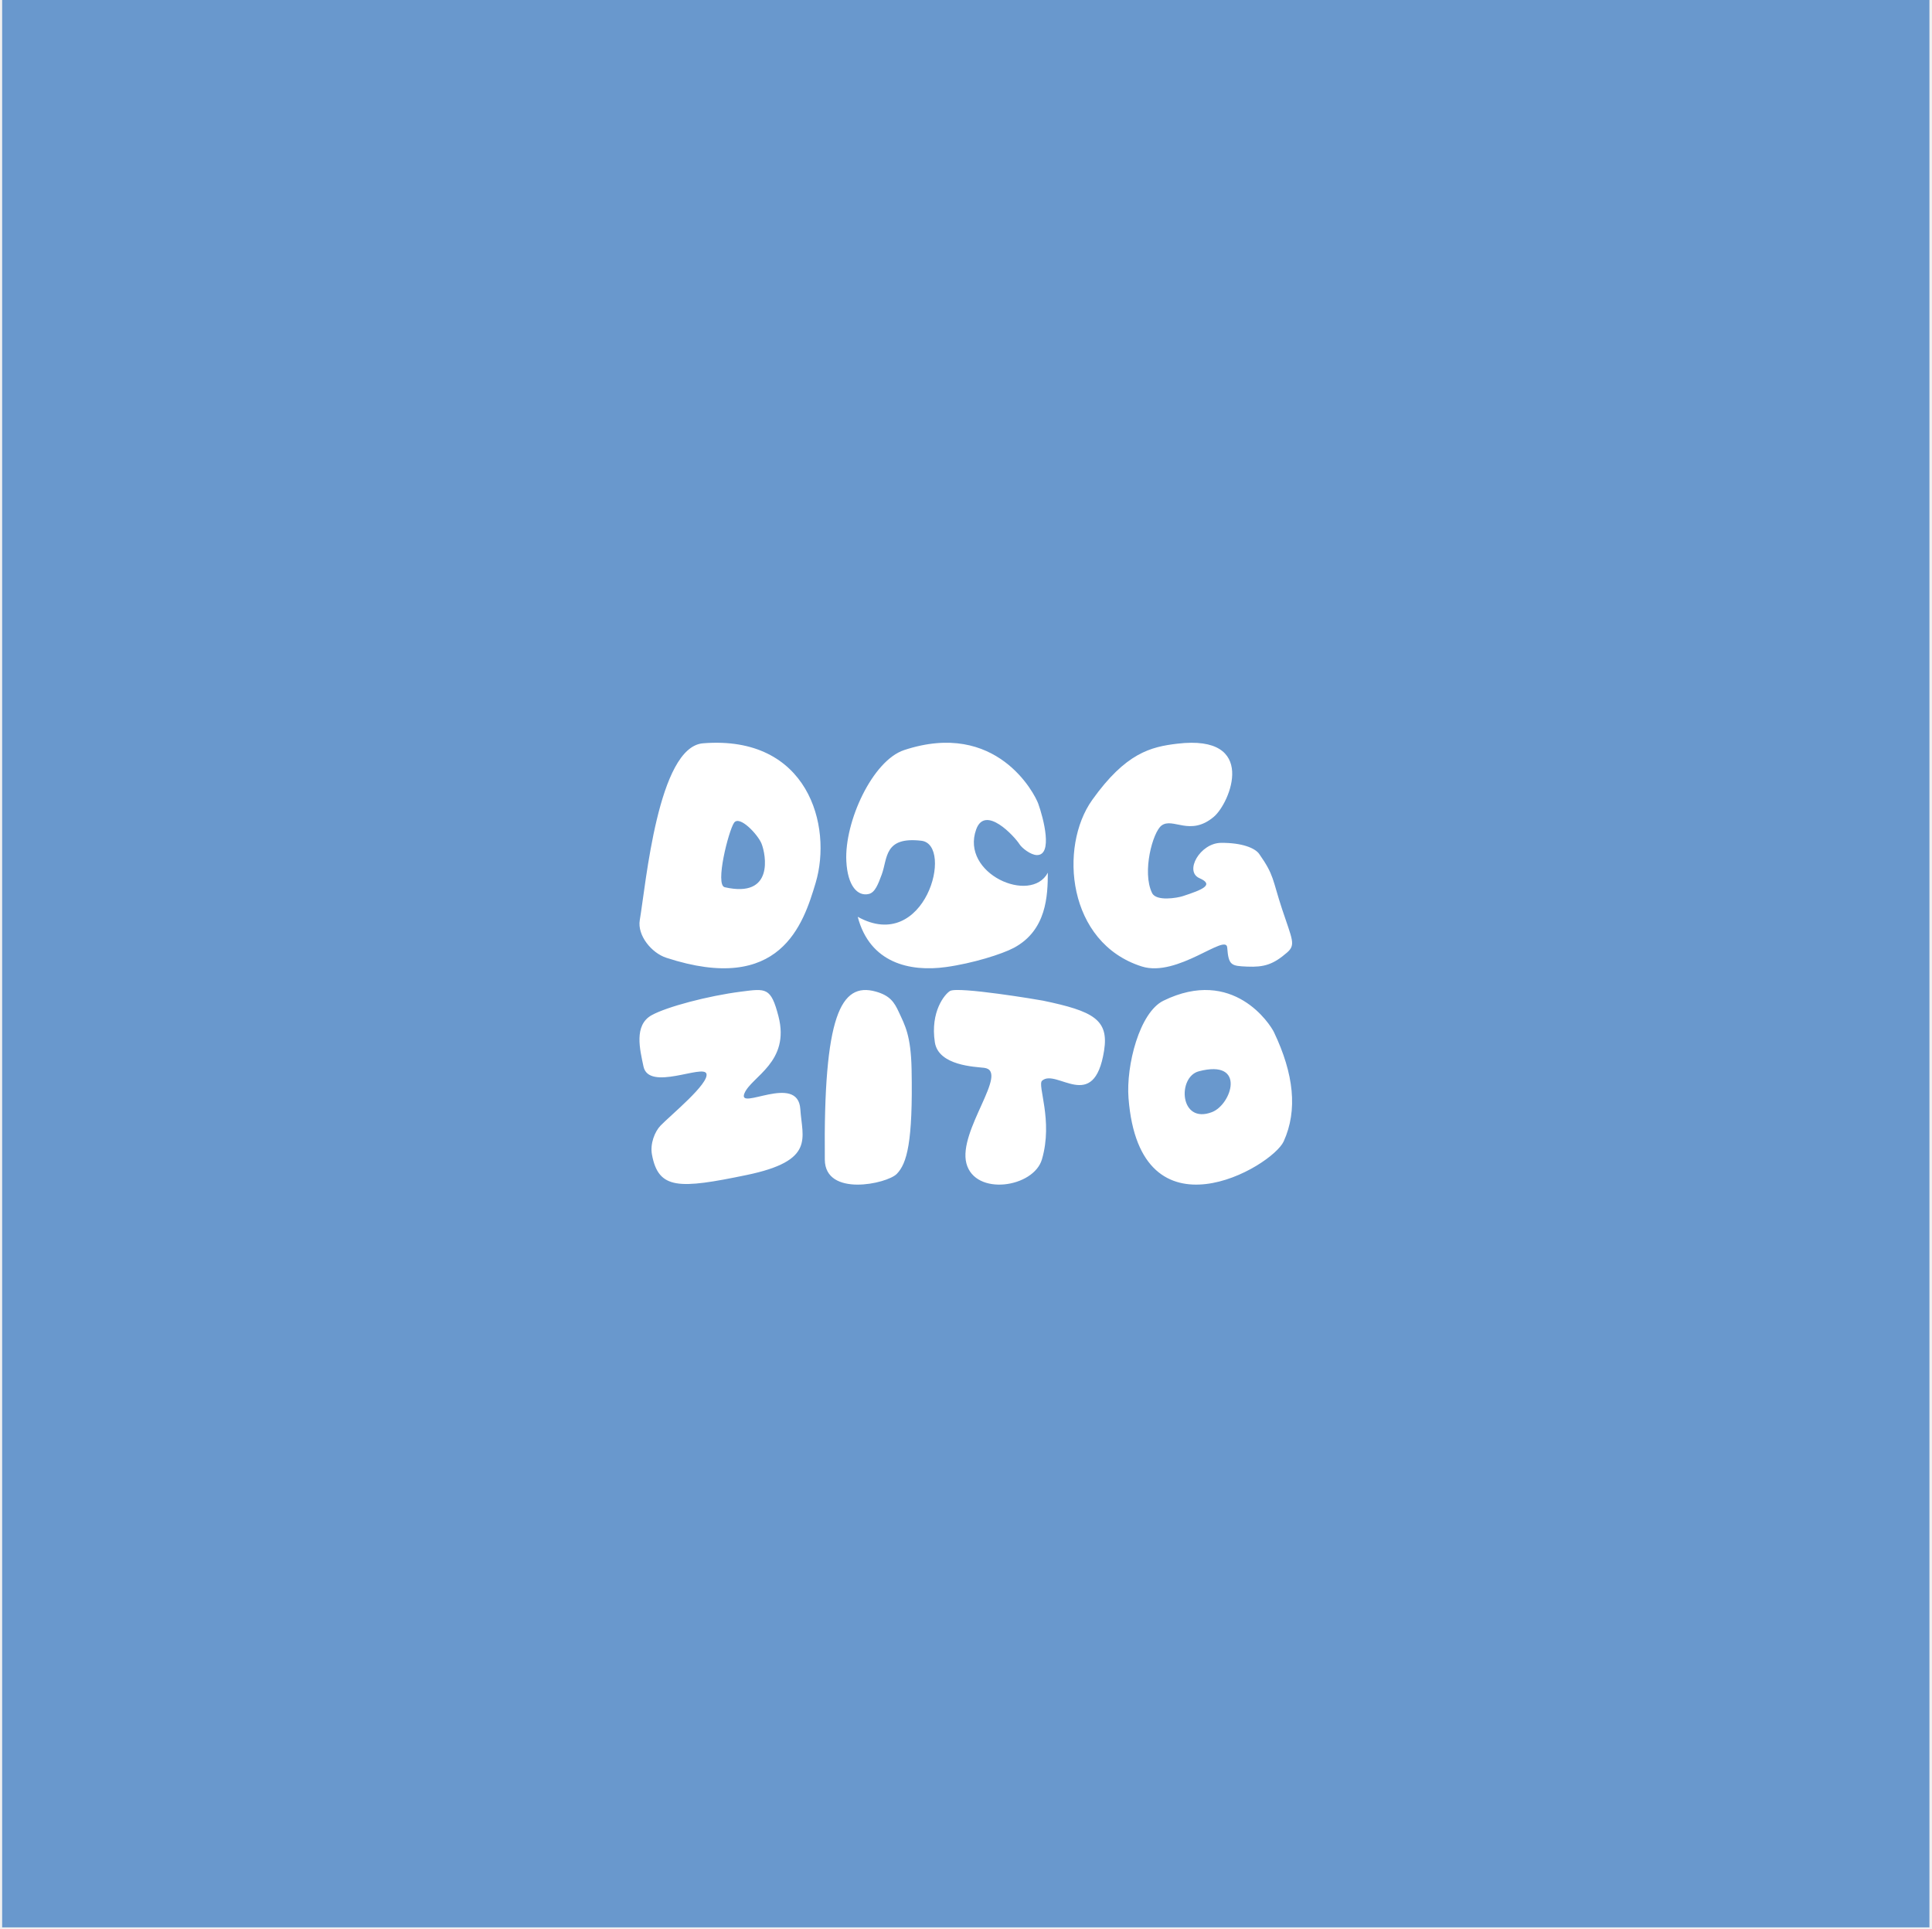
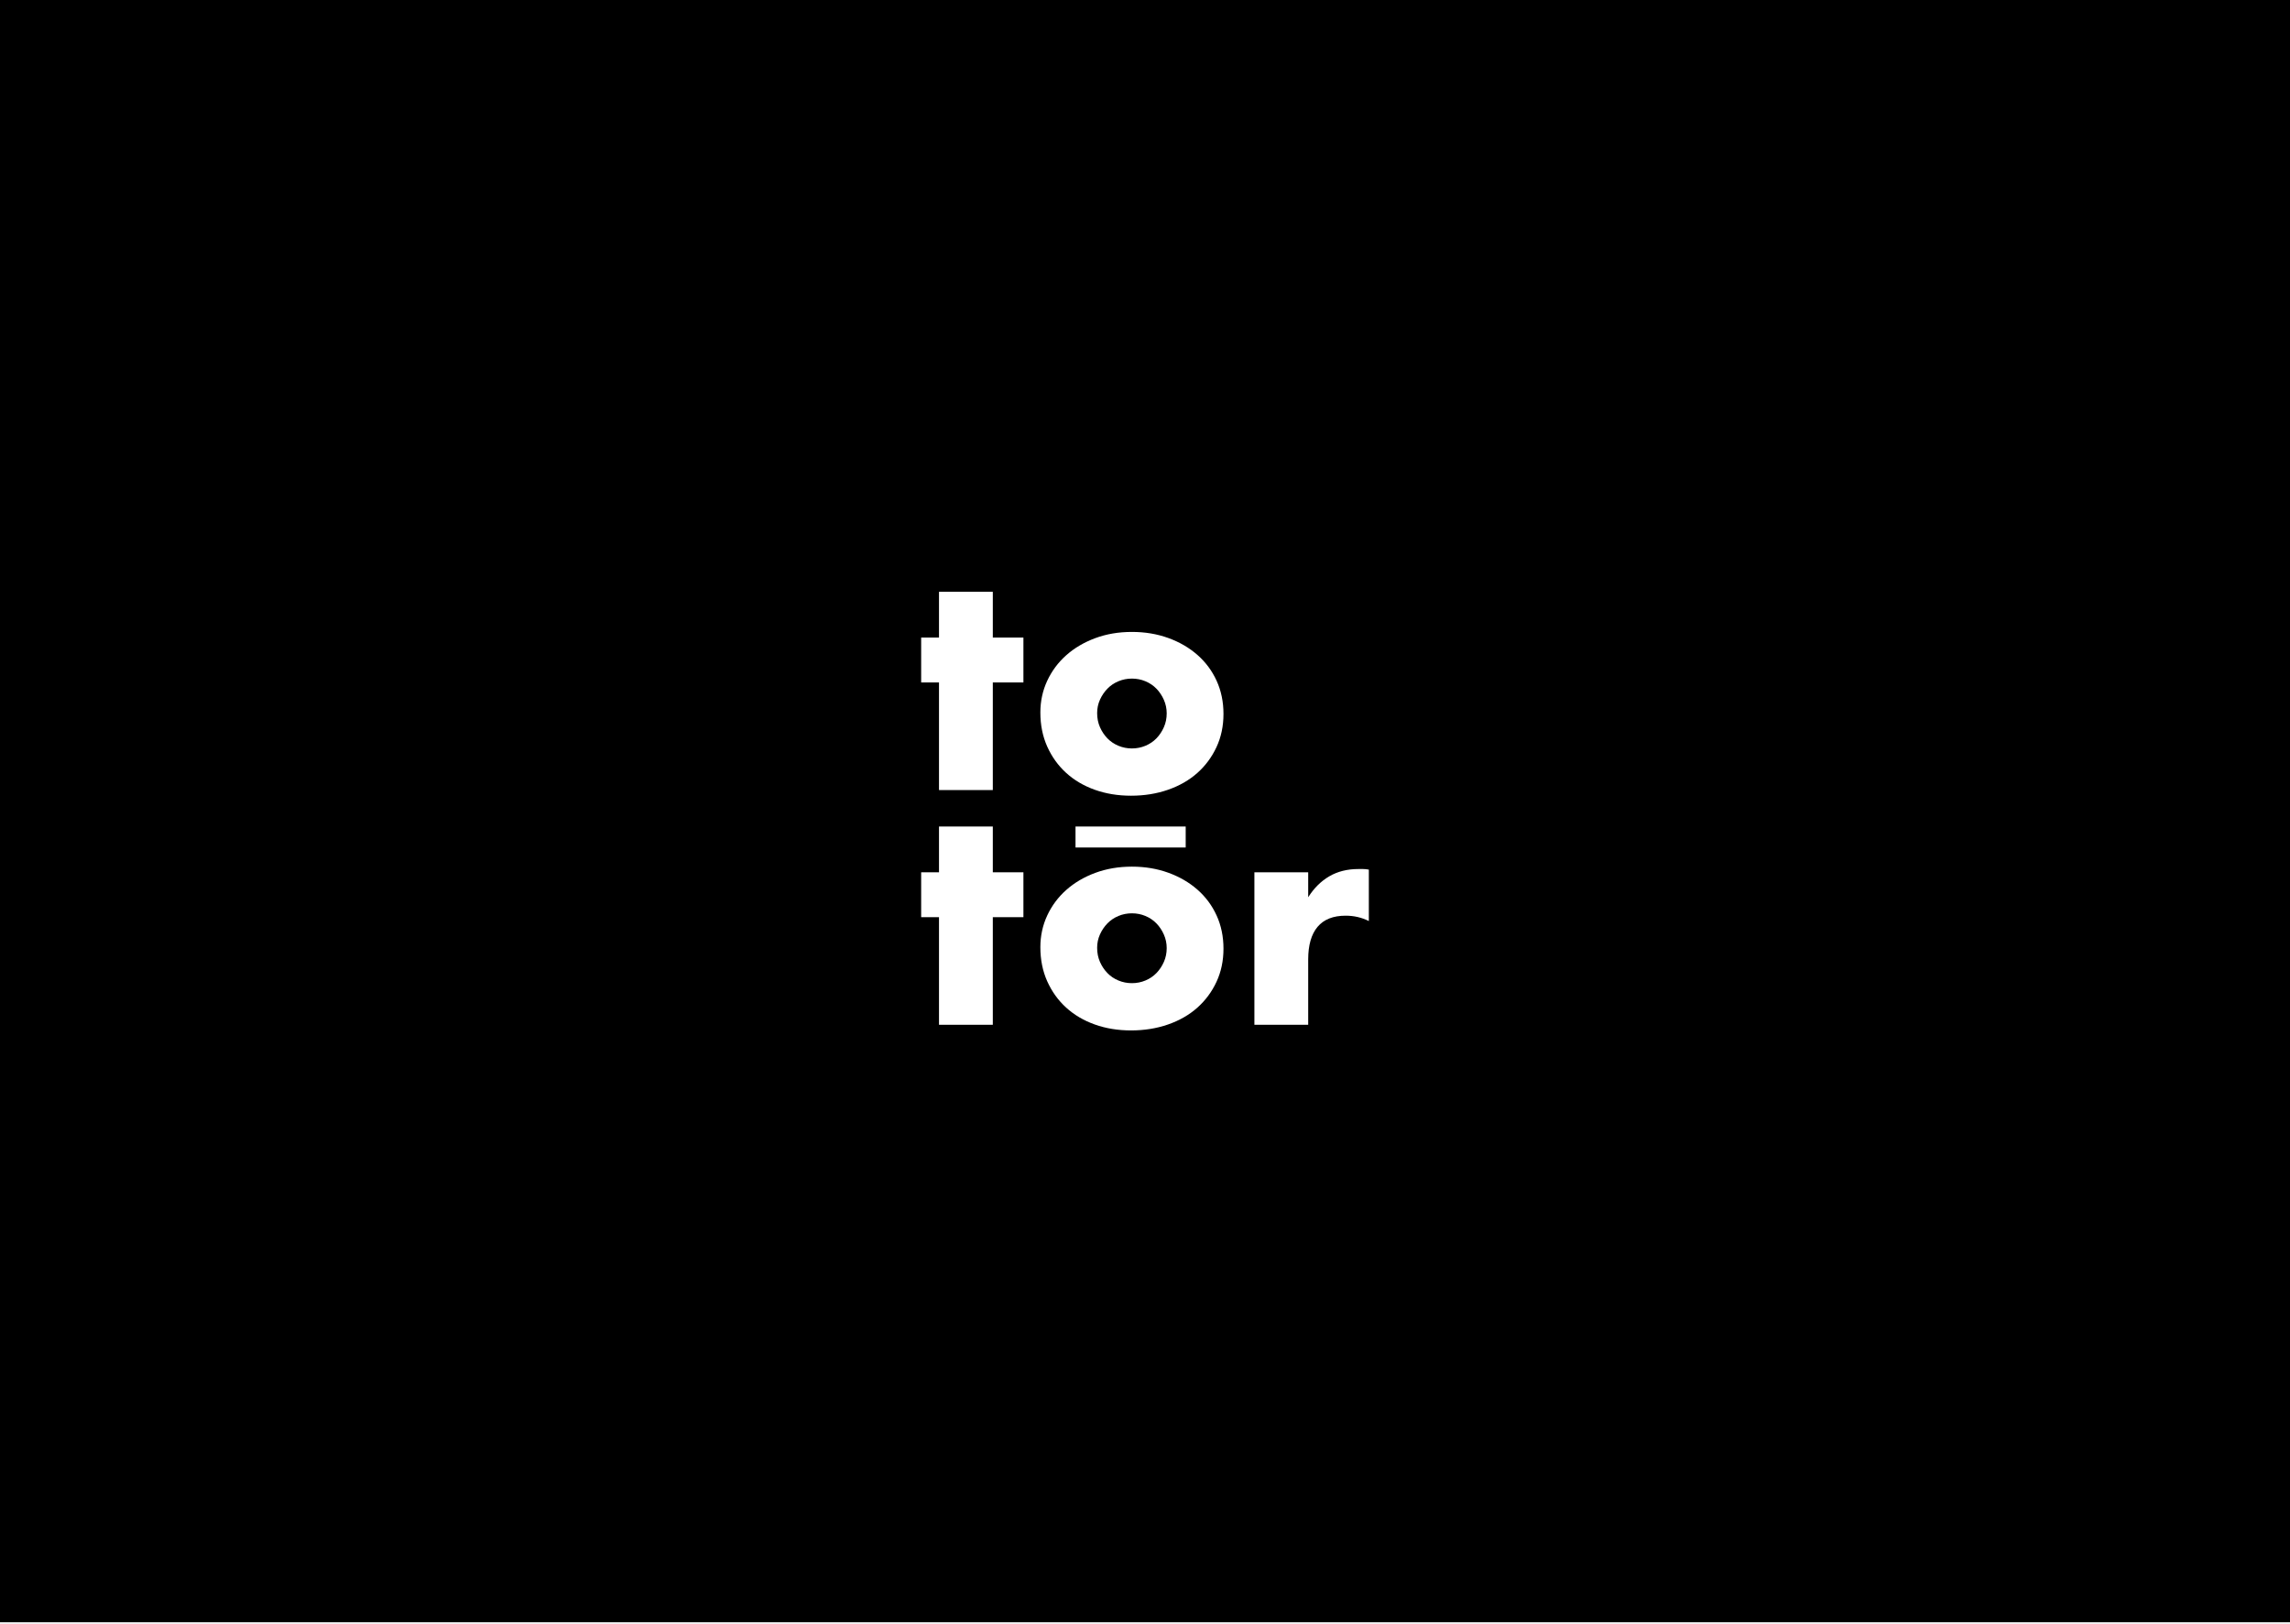
- <svg xmlns="http://www.w3.org/2000/svg" width="100%" height="100%" viewBox="0 0 592 591" version="1.1" xml:space="preserve" style="fill-rule:evenodd;clip-rule:evenodd;stroke-linejoin:round;stroke-miterlimit:2;">
-   <g transform="matrix(1,0,0,1,-712,0)">
-     <g id="logo_site_2" transform="matrix(0.5,0,0,0.769231,-1141.61,9.09495e-13)">
-       <rect x="3708.54" y="0" width="1181.1" height="767.717" style="fill:rgb(105,152,205);" />
-       <g transform="matrix(2.31787,0,0,1.50662,3899.35,-770.957)">
-         <path d="M86.264,754.968C87.883,745.518 91.059,709.188 102.986,708.229C130.773,705.997 137.261,730.076 132.759,745.139C129.494,756.063 123.474,774.802 93.276,764.93C89.33,763.64 85.577,758.984 86.264,754.968ZM111.187,729.246C109.739,731.367 106.09,745.681 108.73,746.282C121.867,749.272 119.591,737.606 118.464,734.773C117.496,732.338 112.618,727.152 111.187,729.246ZM194.153,742.442C194.124,748.472 193.861,757.652 185.173,762.301C182.067,763.963 174.262,766.422 167.172,767.393C157.697,768.691 147.099,766.358 143.888,754.097C161.755,764.018 169.414,735.019 160.72,733.993C150.772,732.819 151.812,738.695 150.235,742.924C149.298,745.438 148.485,747.652 146.85,748.055C143.875,748.787 141.21,745.974 140.876,739.381C140.35,728.993 147.782,712.786 156.163,710.02C180.613,701.948 190.678,721.567 191.624,724.202C192.999,728.033 195.561,737.832 191.261,737.779C189.646,737.76 187.326,735.951 186.673,734.928C185.313,732.795 177.585,724.405 175.208,730.999C170.983,742.714 189.671,750.867 194.153,742.442ZM219.006,767.233C199.297,761.007 197.02,735.625 205.891,723.194C214.762,710.764 221.364,709.171 228.352,708.336C249.856,705.767 242.379,724.005 238.03,727.67C231.75,732.959 227.235,727.73 224.22,729.965C221.894,731.688 219.006,742.286 221.715,747.809C222.83,750.083 228.377,749.118 229.859,748.631C234.941,746.963 238.297,745.658 234.234,743.882C230.171,742.105 234.403,734.606 239.928,734.551C245.452,734.497 248.932,735.912 250.032,737.475C254.059,743.197 253.48,744.18 256.113,752.143C258.746,760.106 259.786,761.476 257.403,763.548C253.768,766.708 251.323,767.458 246.877,767.269C242.66,767.089 241.927,766.99 241.579,762.221C241.294,758.335 228.416,770.206 219.006,767.233ZM89.427,780.1C93.392,777.914 104.235,775.013 113.008,773.891C119.646,773.041 120.923,772.689 122.923,780.368C126.092,792.532 115.774,796.325 113.939,800.762C111.921,805.639 128.1,795.296 128.715,804.96C129.205,812.665 132.754,818.59 114.48,822.374C96.671,826.061 91.206,826.28 89.484,816.96C88.955,814.099 90.221,810.888 91.772,809.288C94.467,806.507 104.644,798.197 103.888,795.59C103.133,792.984 88.631,800.338 87.239,793.65C86.33,789.288 84.61,782.754 89.427,780.1ZM224.717,776.281C243.176,767.263 252.953,782.529 253.947,784.617C259.186,795.628 260.261,805.208 256.512,813.474C253.446,820.235 218.47,840.592 215.484,802.033C214.815,793.397 218.39,779.372 224.717,776.281ZM237.562,805.732C242.771,803.718 246.676,791.648 234.079,794.943C228.335,796.446 228.975,809.052 237.562,805.732ZM168.29,773.711C170.401,772.46 191.916,776.068 192.877,776.268C206.174,779.04 210.32,781.287 209.029,789.464C206.373,806.275 196.398,794.036 192.624,797.439C191.322,798.614 195.598,807.953 192.596,818.221C190.398,825.738 174.911,827.999 172.623,819.299C170.34,810.615 184.151,794.863 177.309,794.026C174.982,793.742 165.241,793.494 164.282,787.276C163.029,779.149 166.931,774.517 168.29,773.711ZM148.654,773.867C152.448,774.925 153.575,776.719 154.771,779.316C156.35,782.745 157.956,785.433 158.13,794.441C158.502,813.739 156.888,819.347 154.202,822.083C151.645,824.687 135.282,828.262 135.186,818.31C134.821,780.304 139.359,771.276 148.654,773.867Z" style="fill:white;" />
-       </g>
+ <svg xmlns="http://www.w3.org/2000/svg" width="100%" height="100%" viewBox="0 0 873 619" version="1.1" xml:space="preserve" style="fill-rule:evenodd;clip-rule:evenodd;stroke-linejoin:round;stroke-miterlimit:2;">
+   <rect id="Prancheta1" x="0" y="0" width="873" height="618.453" />
+   <g>
+     <path d="M378.479,349.663L378.479,390.685L357.968,390.685L357.968,349.663L351.169,349.663L351.169,332.551L357.968,332.551L357.968,315.099L378.479,315.099L378.479,332.551L390.151,332.551L390.151,349.663L378.479,349.663Z" style="fill:white;fill-rule:nonzero;" />
+     <path d="M418.255,361.335C418.255,363.299 418.614,365.093 419.332,366.718C420.049,368.342 420.994,369.758 422.165,370.967C423.336,372.176 424.733,373.12 426.358,373.8C427.982,374.48 429.701,374.82 431.514,374.82C433.327,374.82 435.046,374.48 436.67,373.8C438.294,373.12 439.692,372.176 440.863,370.967C442.034,369.758 442.978,368.342 443.696,366.718C444.414,365.093 444.773,363.337 444.773,361.448C444.773,359.635 444.414,357.916 443.696,356.292C442.978,354.668 442.034,353.251 440.863,352.042C439.692,350.834 438.294,349.889 436.67,349.209C435.046,348.529 433.327,348.189 431.514,348.189C429.701,348.189 427.982,348.529 426.358,349.209C424.733,349.889 423.336,350.834 422.165,352.042C420.994,353.251 420.049,354.649 419.332,356.235C418.614,357.822 418.255,359.522 418.255,361.335ZM396.611,361.108C396.611,356.802 397.479,352.779 399.217,349.039C400.955,345.3 403.372,342.051 406.47,339.294C409.567,336.536 413.25,334.364 417.519,332.778C421.787,331.191 426.452,330.398 431.514,330.398C436.5,330.398 441.127,331.172 445.396,332.721C449.664,334.27 453.366,336.423 456.501,339.18C459.637,341.938 462.073,345.224 463.811,349.039C465.548,352.855 466.417,357.066 466.417,361.675C466.417,366.283 465.529,370.495 463.754,374.31C461.979,378.125 459.542,381.412 456.445,384.169C453.347,386.927 449.626,389.061 445.282,390.572C440.938,392.083 436.236,392.838 431.174,392.838C426.188,392.838 421.579,392.083 417.349,390.572C413.118,389.061 409.473,386.908 406.413,384.113C403.353,381.317 400.955,377.974 399.217,374.084C397.479,370.193 396.611,365.868 396.611,361.108Z" style="fill:white;fill-rule:nonzero;" />
+     <path d="M478.203,332.551L498.714,332.551L498.714,342.07C500.905,338.595 503.587,335.932 506.76,334.081C509.933,332.23 513.635,331.305 517.865,331.305L519.622,331.305C520.264,331.305 521,331.38 521.831,331.531L521.831,351.136C519.112,349.776 516.165,349.096 512.992,349.096C508.233,349.096 504.663,350.513 502.283,353.346C499.904,356.179 498.714,360.315 498.714,365.754L498.714,390.685L478.203,390.685L478.203,332.551Z" style="fill:white;fill-rule:nonzero;" />
+     <path d="M378.479,260.178L378.479,301.201L357.968,301.201L357.968,260.178L351.169,260.178L351.169,243.067L357.968,243.067L357.968,225.615L378.479,225.615L378.479,243.067L390.151,243.067L390.151,260.178L378.479,260.178Z" style="fill:white;fill-rule:nonzero;" />
+     <path d="M418.255,271.85C418.255,273.815 418.614,275.609 419.332,277.233C420.049,278.857 420.994,280.274 422.165,281.483C423.336,282.692 424.733,283.636 426.358,284.316C427.982,284.996 429.701,285.336 431.514,285.336C433.327,285.336 435.046,284.996 436.67,284.316C438.294,283.636 439.692,282.692 440.863,281.483C442.034,280.274 442.978,278.857 443.696,277.233C444.414,275.609 444.773,273.852 444.773,271.964C444.773,270.151 444.414,268.432 443.696,266.808C442.978,265.183 442.034,263.767 440.863,262.558C439.692,261.349 438.294,260.405 436.67,259.725C435.046,259.045 433.327,258.705 431.514,258.705C429.701,258.705 427.982,259.045 426.358,259.725C424.733,260.405 423.336,261.349 422.165,262.558C420.994,263.767 420.049,265.164 419.332,266.751C418.614,268.337 418.255,270.037 418.255,271.85ZM396.611,271.624C396.611,267.318 397.479,263.295 399.217,259.555C400.955,255.815 403.372,252.567 406.47,249.809C409.567,247.052 413.25,244.88 417.519,243.293C421.787,241.707 426.452,240.914 431.514,240.914C436.5,240.914 441.127,241.688 445.396,243.237C449.664,244.785 453.366,246.938 456.501,249.696C459.637,252.453 462.073,255.74 463.811,259.555C465.548,263.37 466.417,267.582 466.417,272.19C466.417,276.799 465.529,281.011 463.754,284.826C461.979,288.641 459.542,291.927 456.445,294.685C453.347,297.442 449.626,299.577 445.282,301.087C440.938,302.598 436.236,303.354 431.174,303.354C426.188,303.354 421.579,302.598 417.349,301.087C413.118,299.577 409.473,297.423 406.413,294.628C403.353,291.833 400.955,288.49 399.217,284.599C397.479,280.708 396.611,276.383 396.611,271.624Z" style="fill:white;fill-rule:nonzero;" />
+     <rect x="410.013" y="315.099" width="42" height="8" style="fill:white;" />
+   </g>
+   <g id="ILUSTRAÇÃO">
    </g>
-   </g>
</svg>
